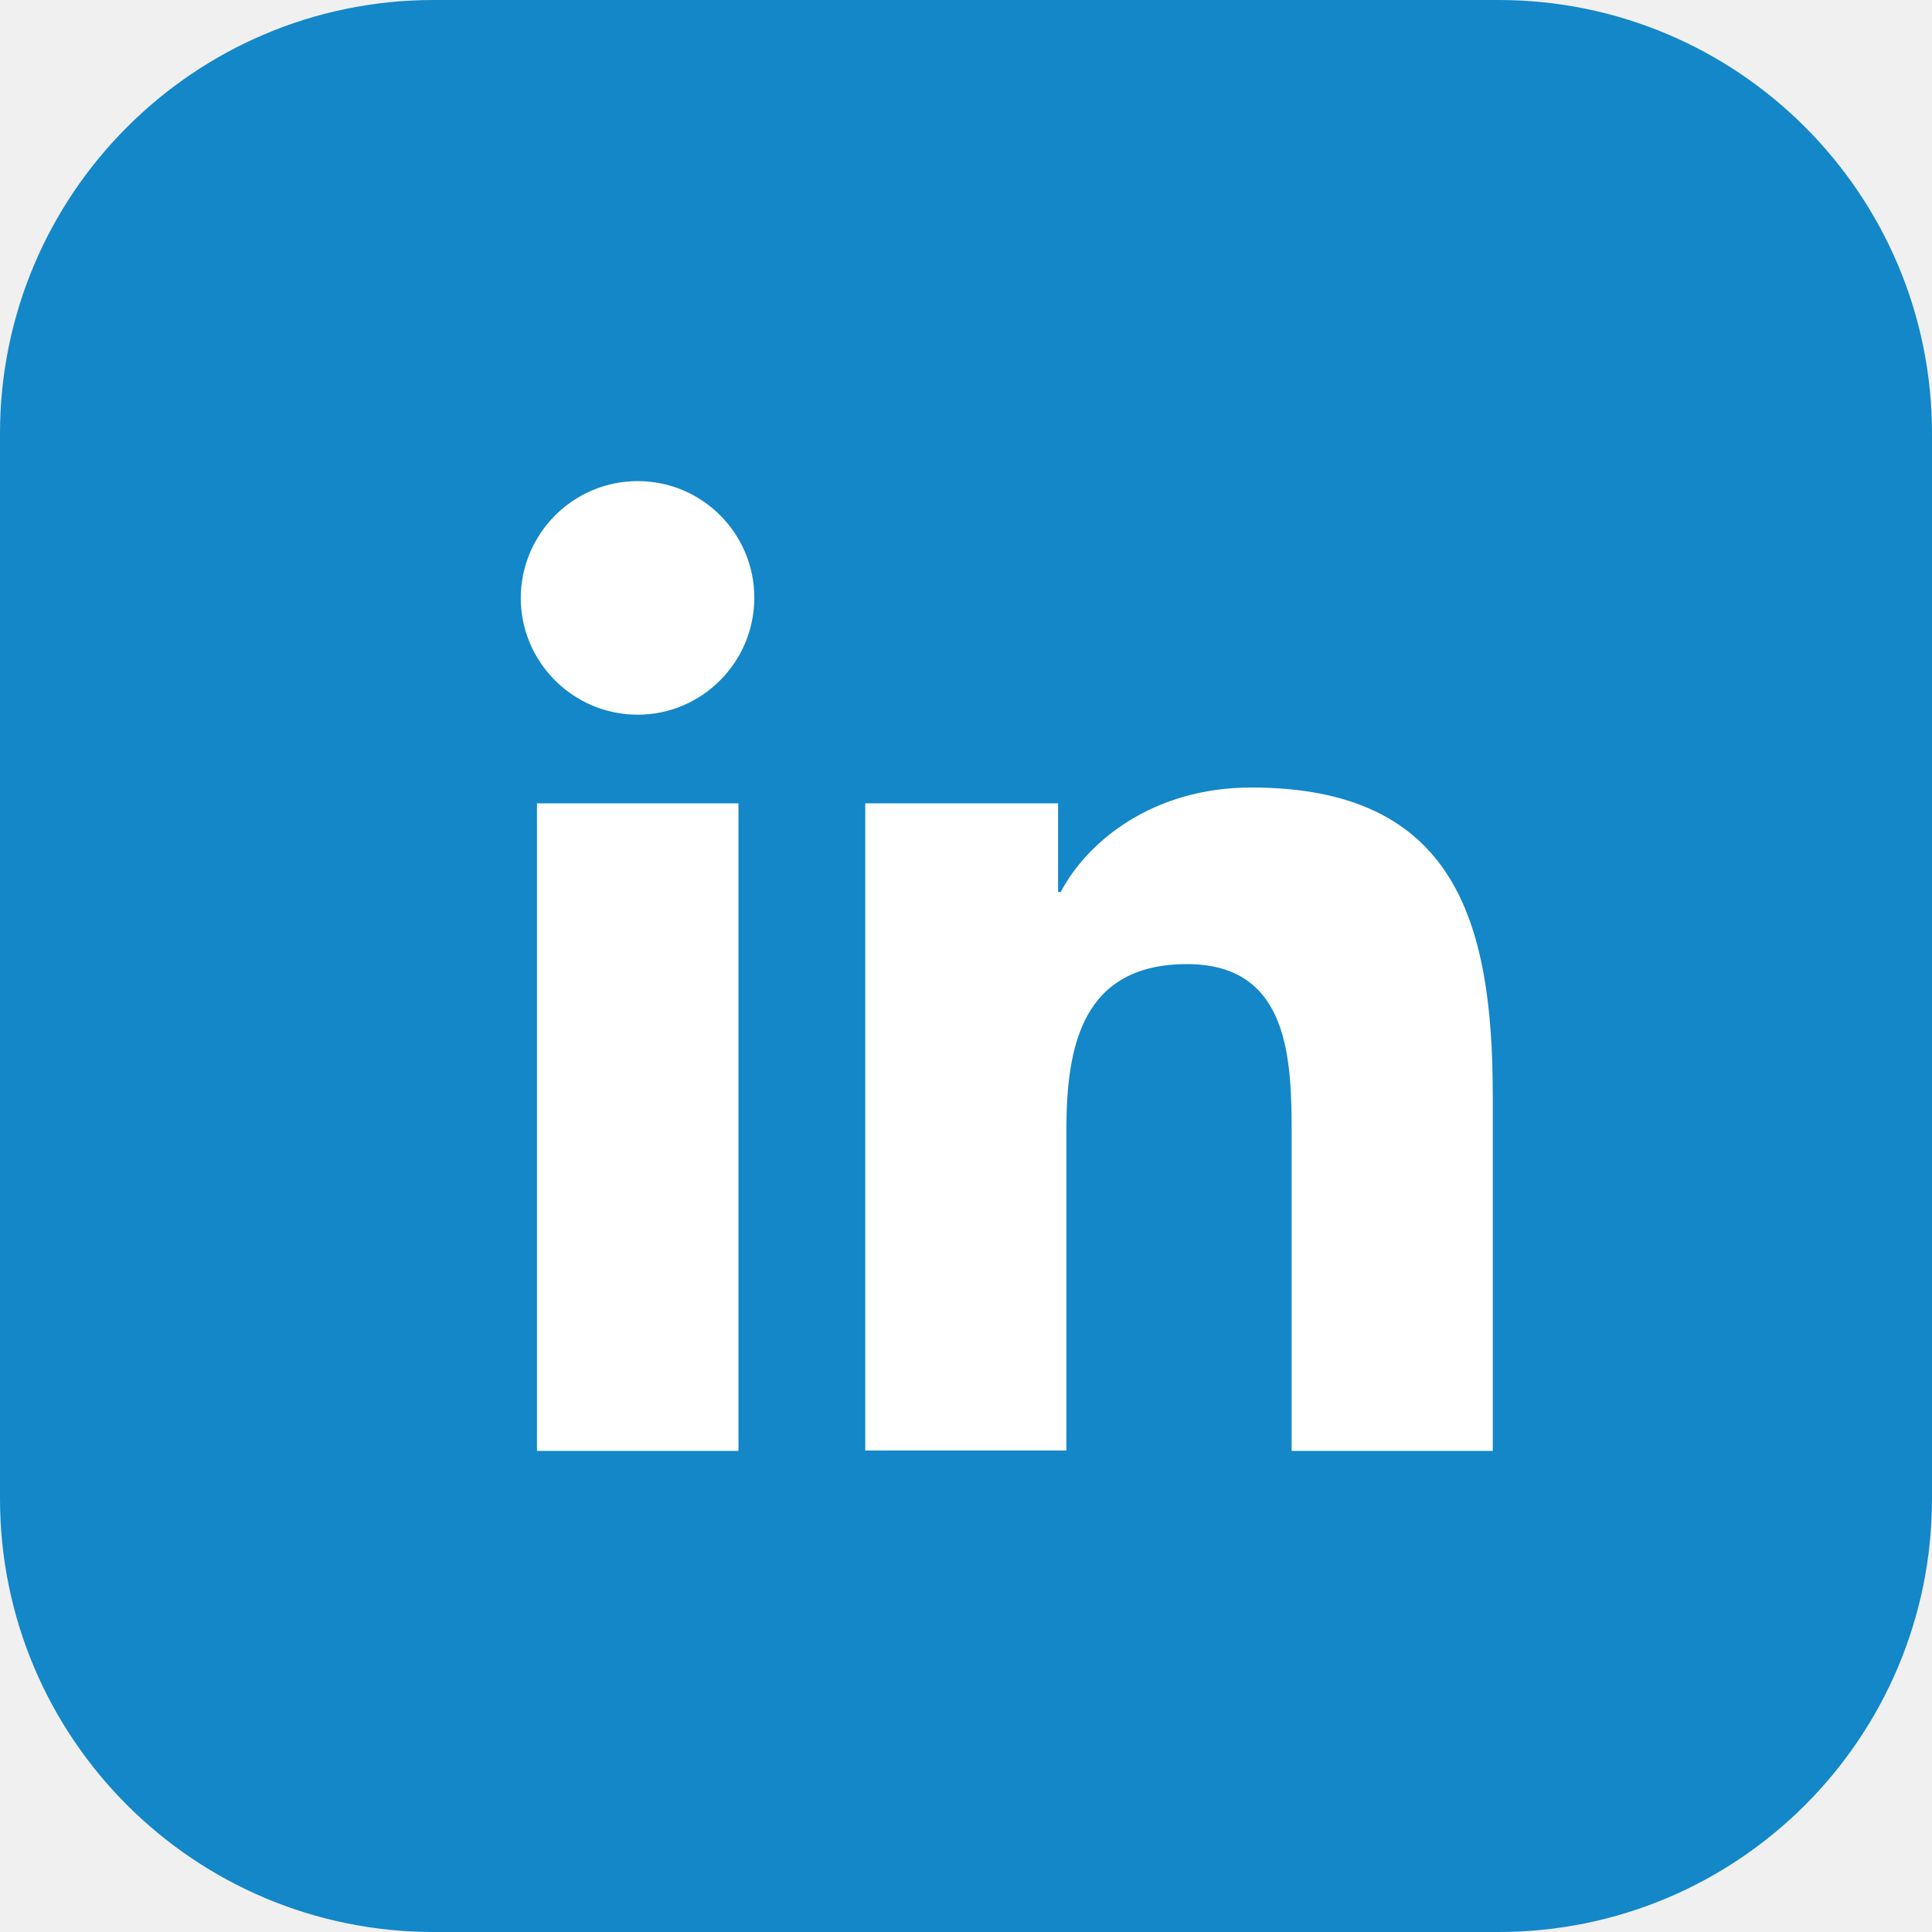
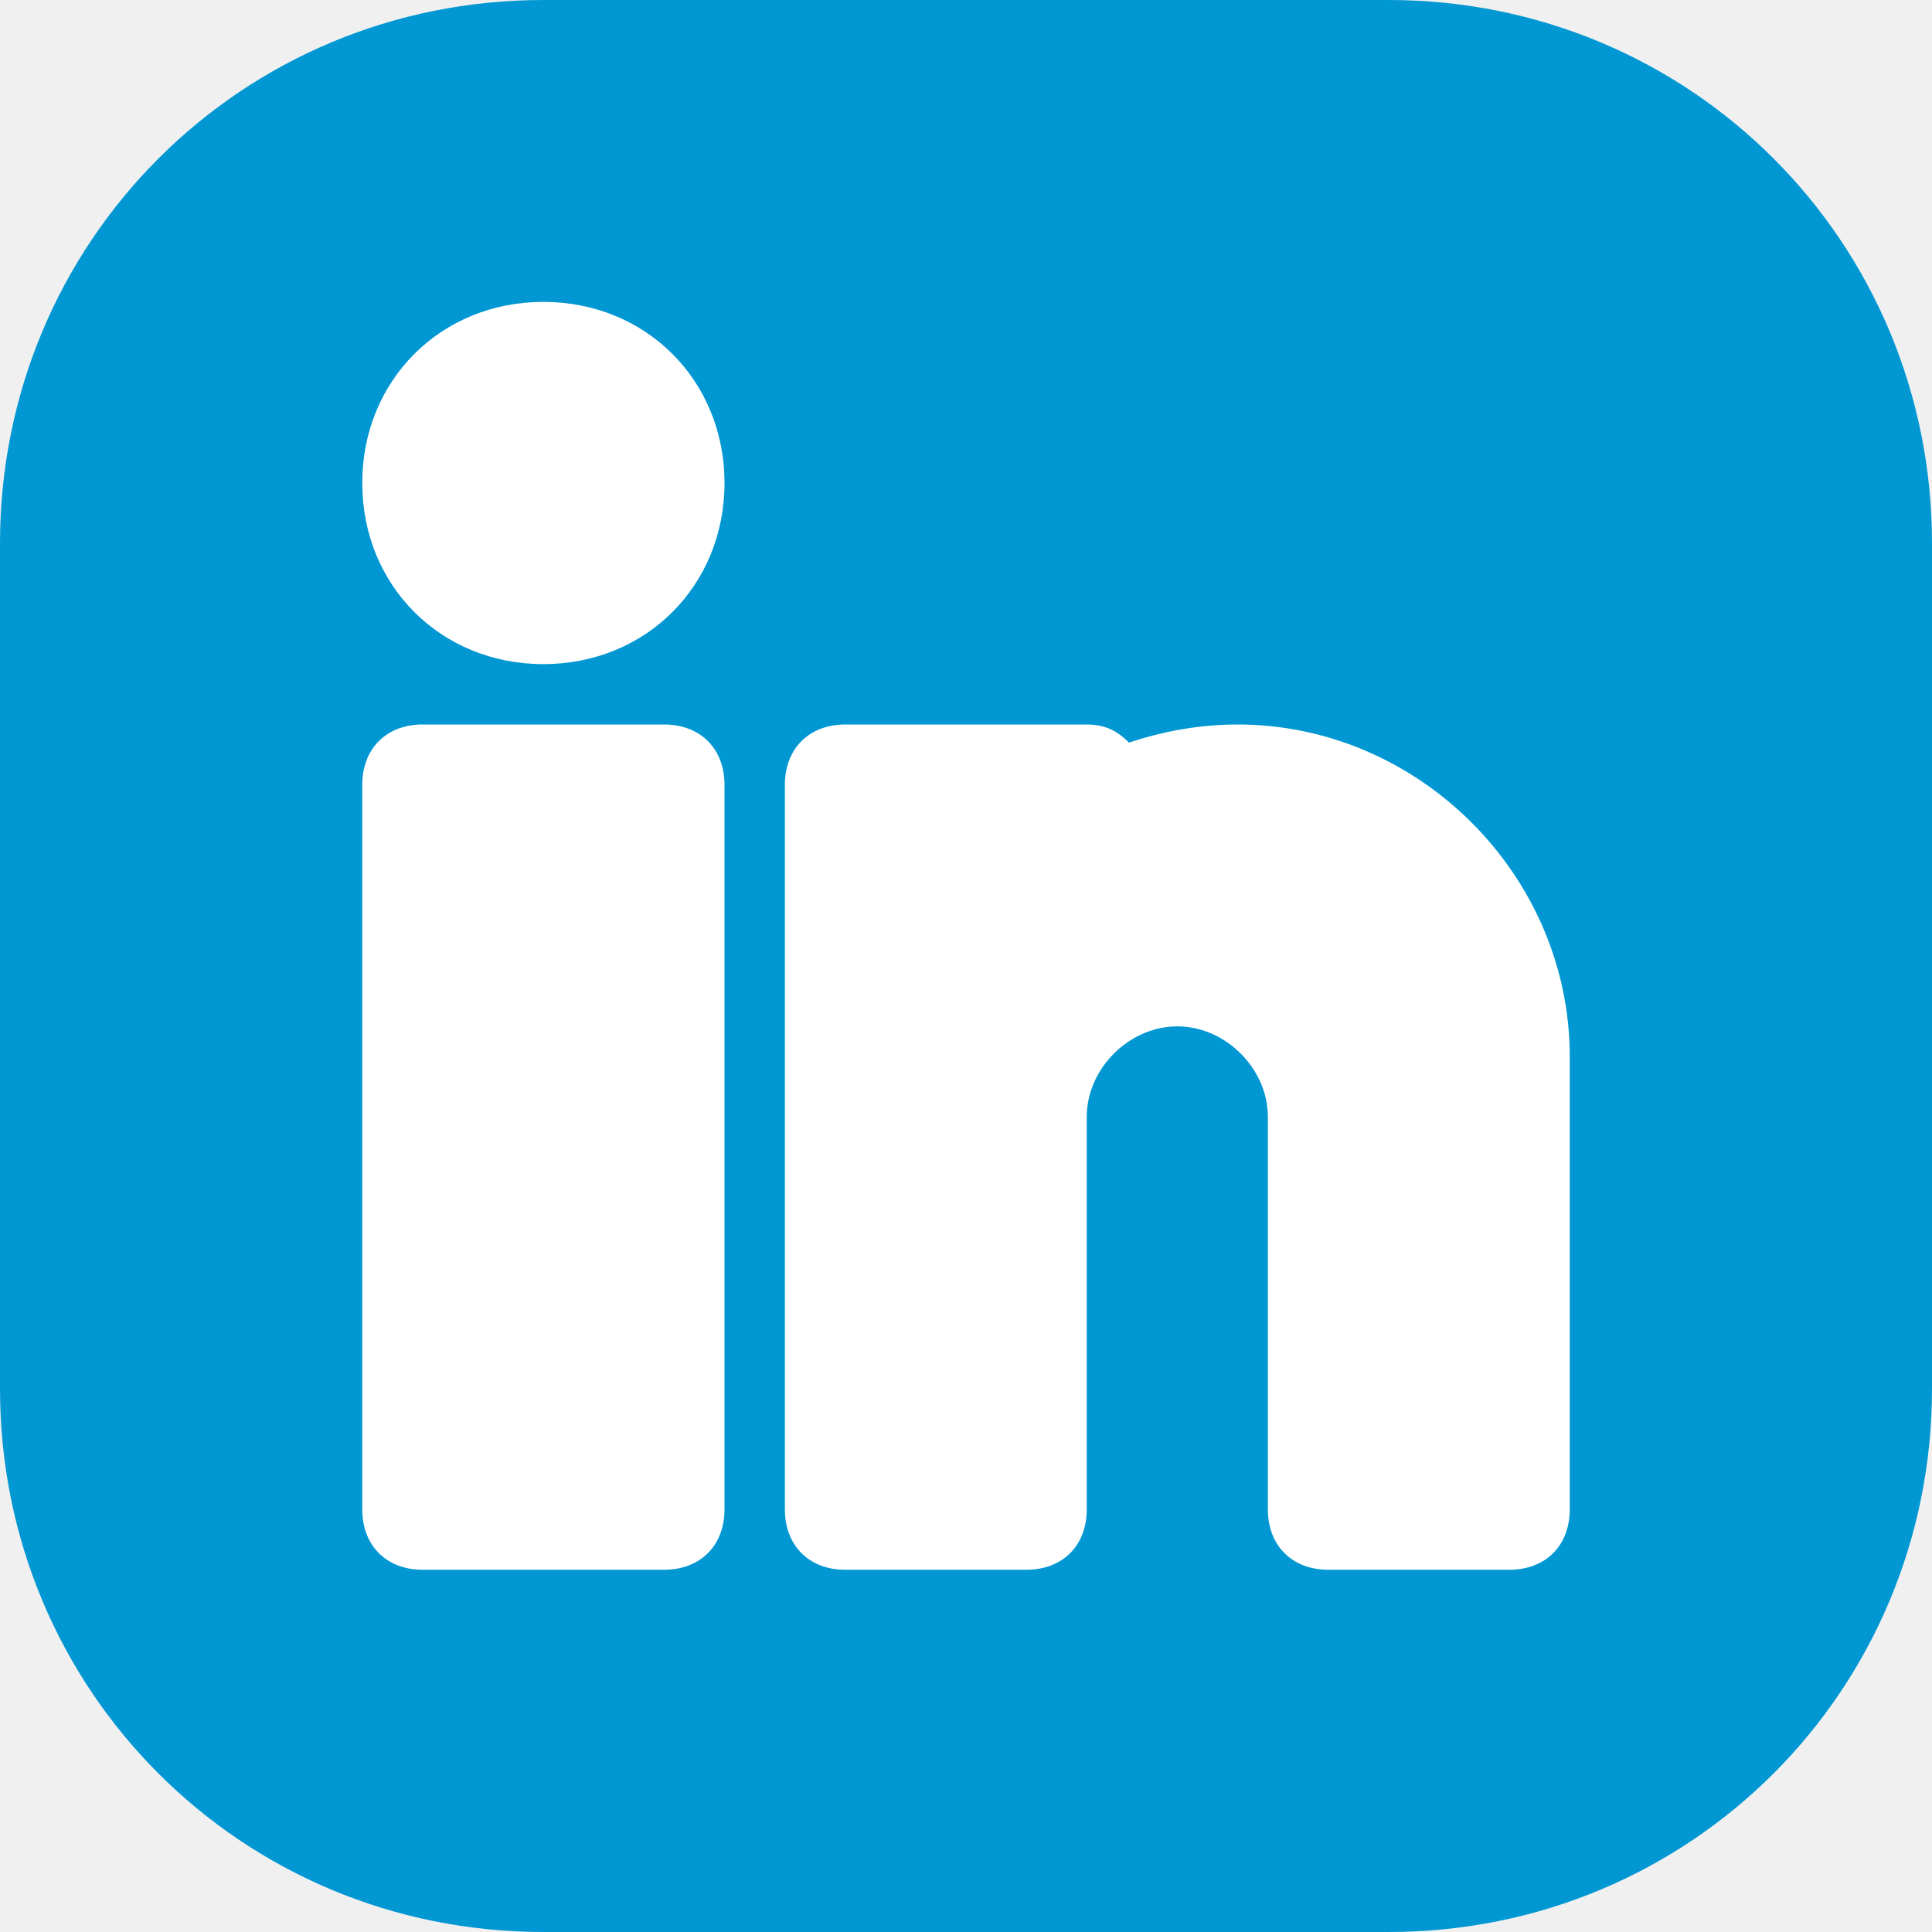
- <svg xmlns="http://www.w3.org/2000/svg" id="Layer_1" style="enable-background:new 0 0 512 512;" version="1.1" viewBox="0 0 512 512" xml:space="preserve">
-   <style type="text/css">
- 	.st0{fill:#1387C8;}
- 	.st1{fill:#FFFFFF;}
- </style>
-   <g>
-     <path class="st0" d="M512,397.1c0,63.5-51.4,114.9-114.9,114.9H114.9C51.5,512,0,460.6,0,397.1V114.9C0,51.5,51.5,0,114.9,0h282.2   C460.6,0,512,51.5,512,114.9V397.1z" />
-     <g>
-       <path class="st1" d="M142.3,212.9h53.4v171.6h-53.4V212.9z M169,127.5c17.1,0,30.9,13.9,30.9,30.9c0,17.1-13.9,31-30.9,31    c-17.1,0-31-13.9-31-31C138.1,141.4,151.9,127.5,169,127.5" />
-       <path class="st1" d="M229.2,212.9h51.2v23.5h0.7c7.1-13.5,24.5-27.7,50.5-27.7c54,0,64,35.5,64,81.7v94.1h-53.3V301    c0-19.9-0.4-45.5-27.7-45.5c-27.8,0-32,21.7-32,44v84.9h-53.3V212.9z" />
-     </g>
+ <svg xmlns="http://www.w3.org/2000/svg" version="1.1" id="Icons" viewBox="0 0 32 32" xml:space="preserve" width="64px" height="64px" fill="#000000">
+   <g id="SVGRepo_bgCarrier" stroke-width="0" />
+   <g id="SVGRepo_tracerCarrier" stroke-linecap="round" stroke-linejoin="round" />
+   <g id="SVGRepo_iconCarrier">
+     <style type="text/css"> .st0{fill:#FFFFFF;} .st1{fill:#3A559F;} .st2{fill:#F4F4F4;} .st3{fill:#FF0084;} .st4{fill:#0063DB;} .st5{fill:#00ACED;} .st6{fill:#FFEC06;} .st7{fill:#FF0000;} .st8{fill:#25D366;} .st9{fill:#0088FF;} .st10{fill:#314358;} .st11{fill:#EE6996;} .st12{fill:#01AEF3;} .st13{fill:#FFFEFF;} .st14{fill:#F06A35;} .st15{fill:#00ADEF;} .st16{fill:#1769FF;} .st17{fill:#1AB7EA;} .st18{fill:#6001D1;} .st19{fill:#E41214;} .st20{fill:#05CE78;} .st21{fill:#7B519C;} .st22{fill:#FF4500;} .st23{fill:#00F076;} .st24{fill:#FFC900;} .st25{fill:#00D6FF;} .st26{fill:#FF3A44;} .st27{fill:#FF6A36;} .st28{fill:#0061FE;} .st29{fill:#F7981C;} .st30{fill:#EE1B22;} .st31{fill:#EF3561;} .st32{fill:none;stroke:#FFFFFF;stroke-width:2;stroke-miterlimit:10;} .st33{fill:#0097D3;} .st34{fill:#01308A;} .st35{fill:#019CDE;} .st36{fill:#FFD049;} .st37{fill:#16A05D;} .st38{fill:#4486F4;} .st39{fill:none;} .st40{fill:#34A853;} .st41{fill:#4285F4;} .st42{fill:#FBBC05;} .st43{fill:#EA4335;} </style>
+     <path class="st33" d="M23,0H9C4,0,0,4,0,9v14c0,5,4,9,9,9h14c5,0,9-4,9-9V9C32,4,28,0,23,0z" />
+     <path class="st0" d="M12,25c0,0.6-0.4,1-1,1H7c-0.6,0-1-0.4-1-1V13c0-0.6,0.4-1,1-1h4c0.6,0,1,0.4,1,1V25z M9,11c-1.7,0-3-1.3-3-3 s1.3-3,3-3s3,1.3,3,3S10.7,11,9,11z M26,25c0,0.6-0.4,1-1,1h-3c-0.6,0-1-0.4-1-1v-3.5v-1v-2c0-0.8-0.7-1.5-1.5-1.5S18,17.7,18,18.5 v2v1V25c0,0.6-0.4,1-1,1h-3c-0.6,0-1-0.4-1-1V13c0-0.6,0.4-1,1-1h4c0.3,0,0.5,0.1,0.7,0.3c0.6-0.2,1.2-0.3,1.8-0.3 c3,0,5.5,2.5,5.5,5.5V25z" />
  </g>
</svg>
